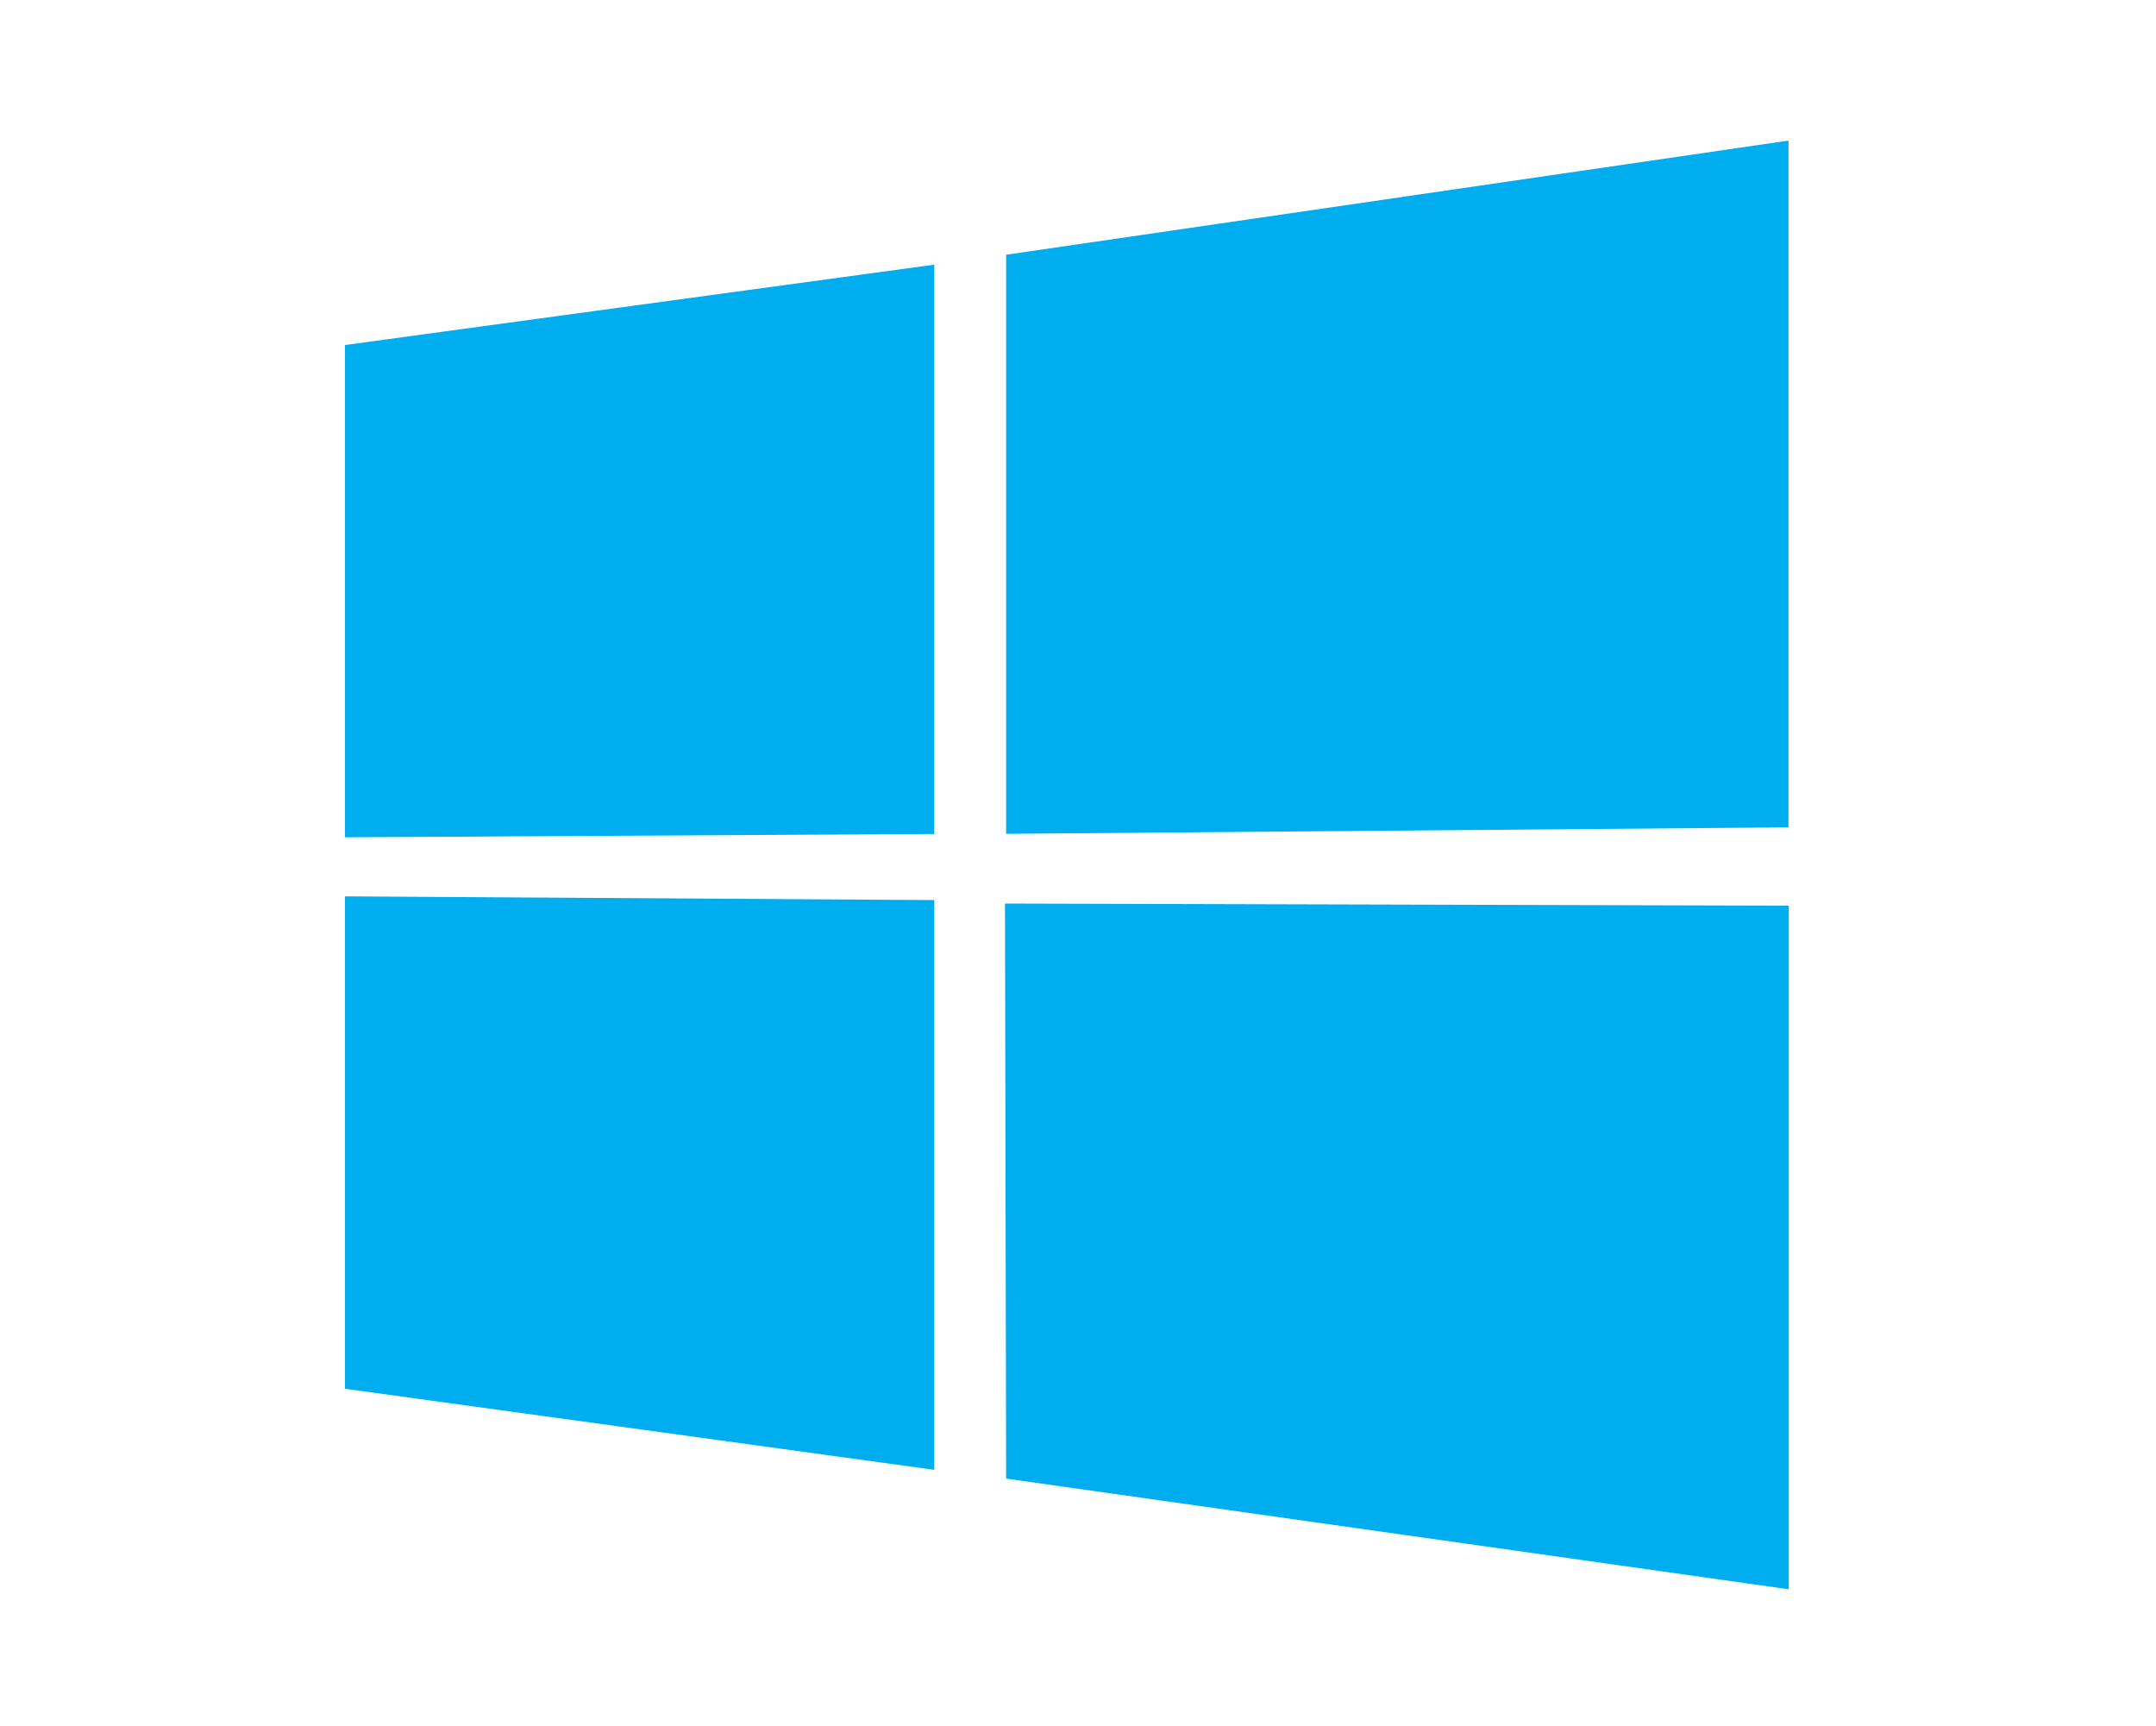
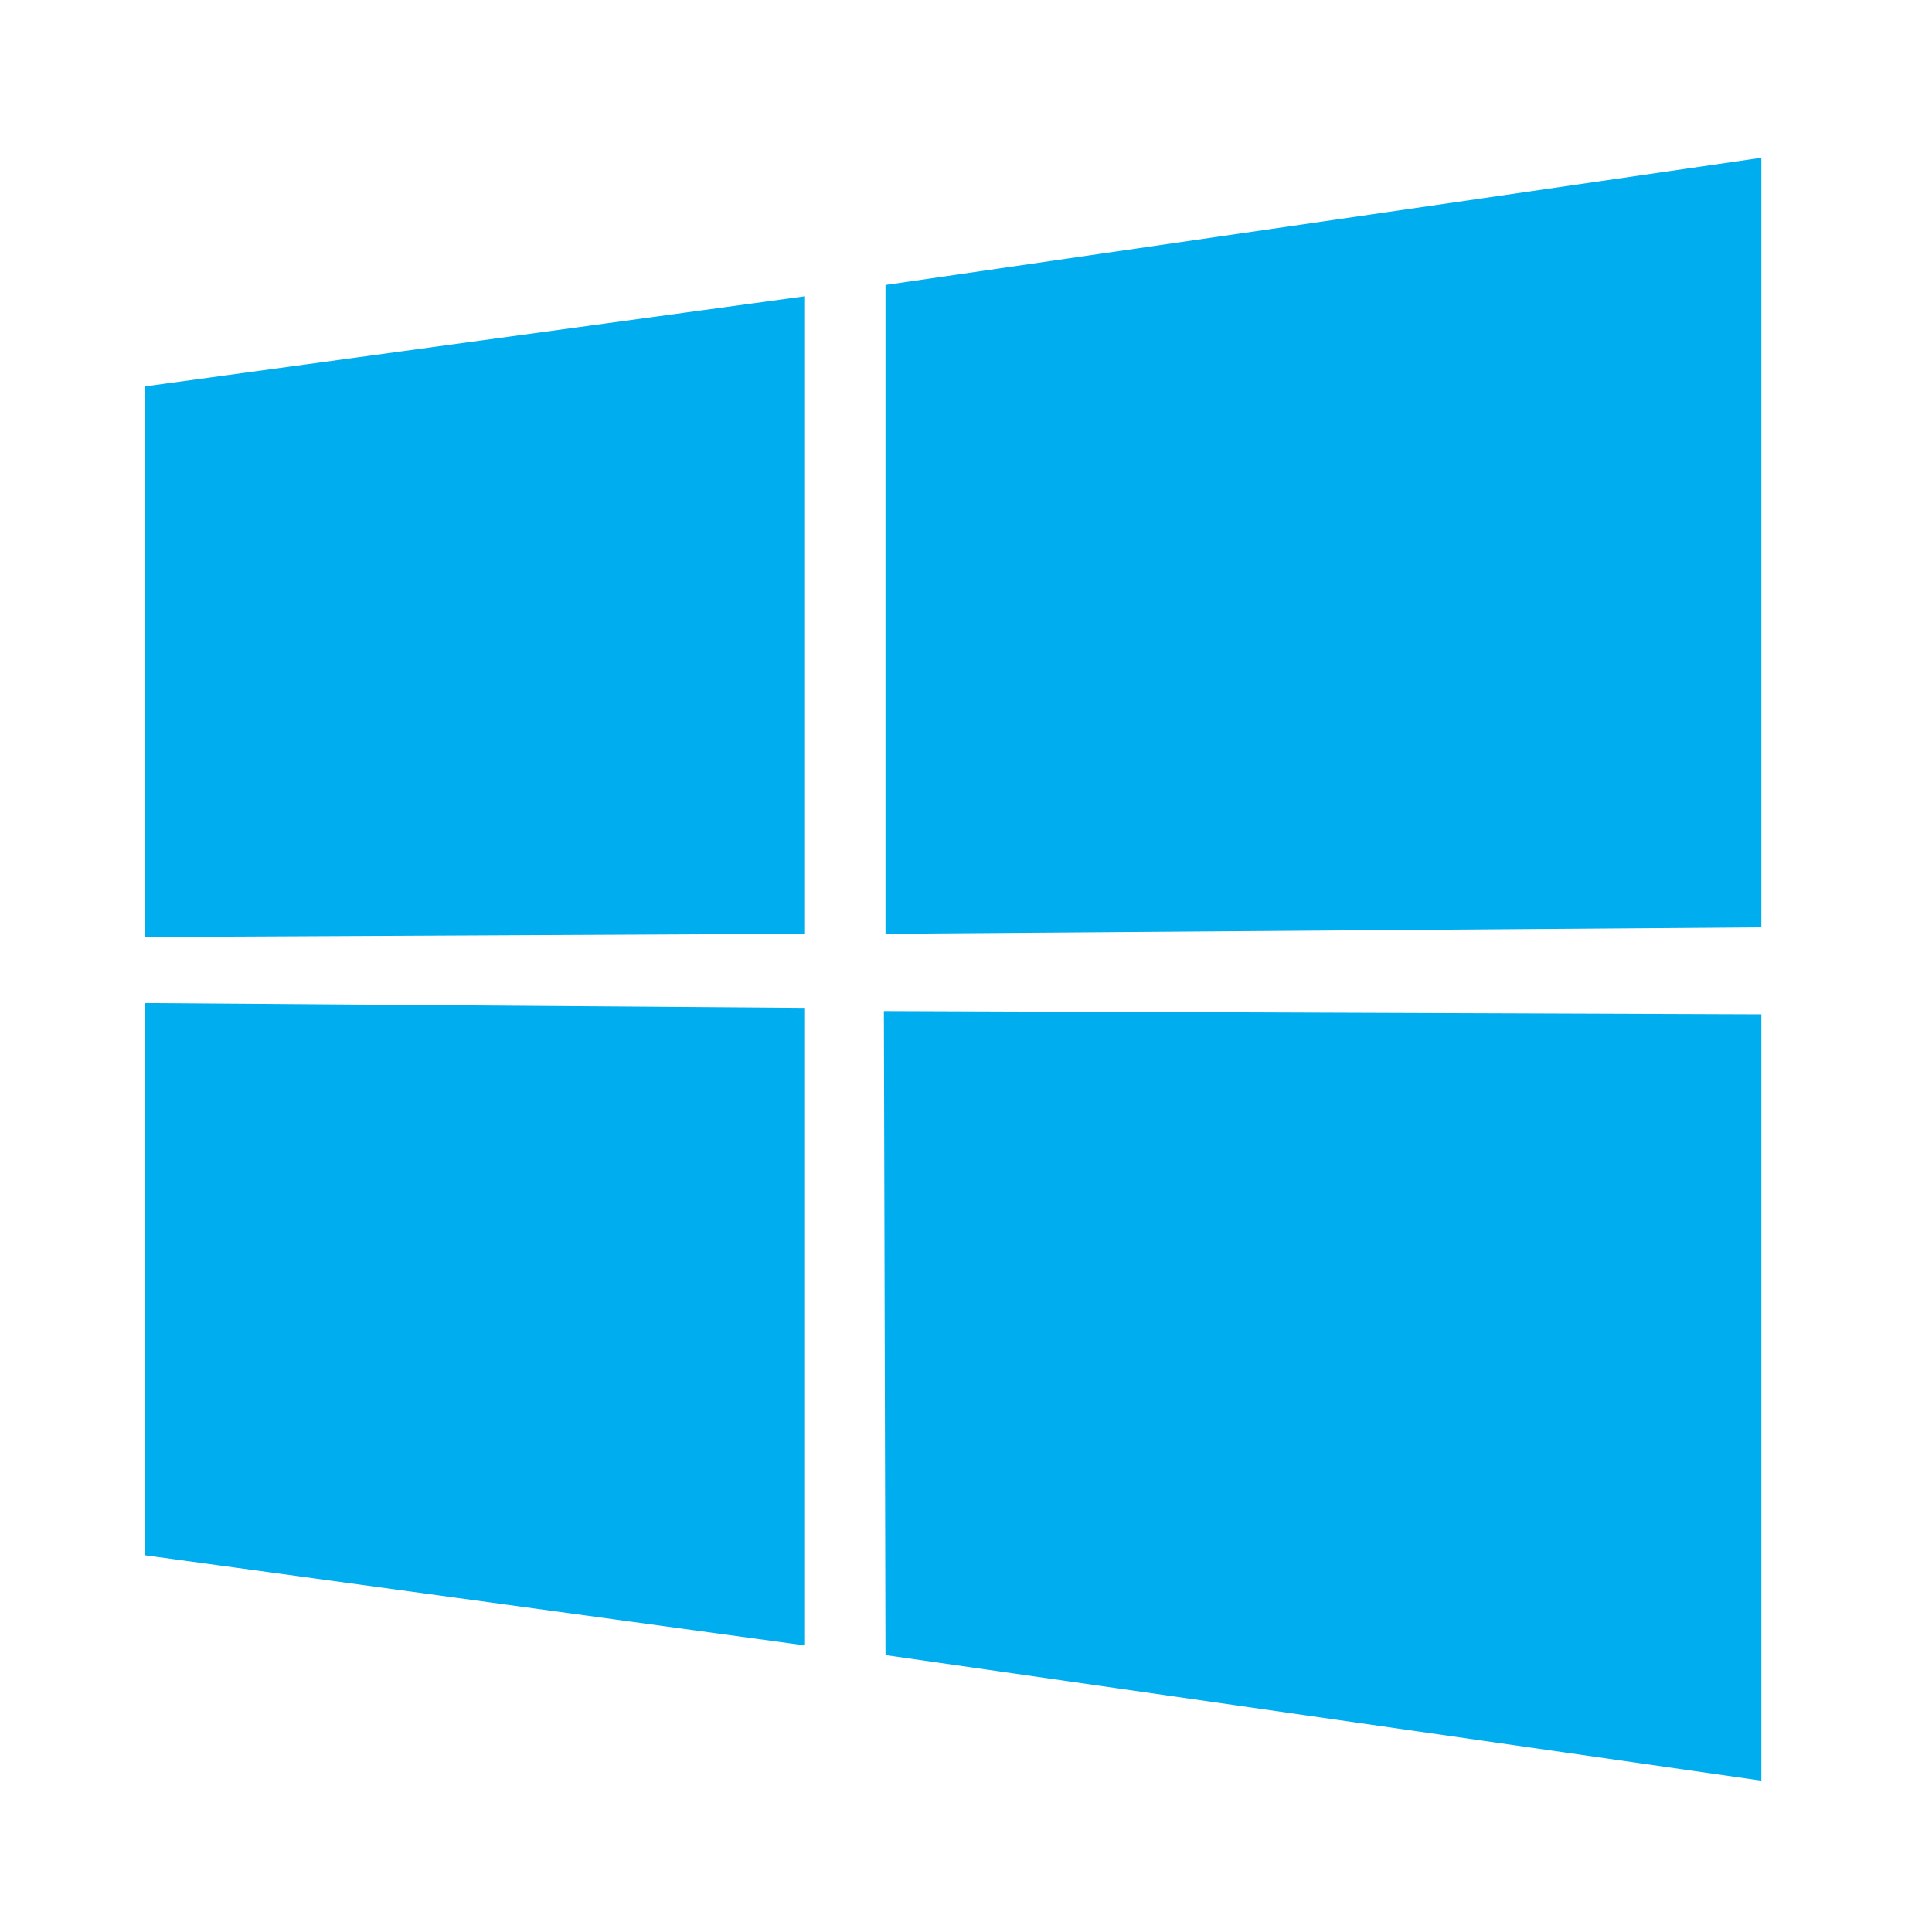
- <svg xmlns="http://www.w3.org/2000/svg" id="Windows" viewBox="0 0 150 120">
-   <defs>
-     <style>.cls-1{fill:#00adef}</style>
-   </defs>
-   <path class="cls-1" d="M24 24l41-5.59v39.6l-41 .23zm41 38.61v39.63L24 96.6V62.35zm5-44.89l54.43-7.94v47.77L70 58zM124.45 63v47.55L70 102.85l-.08-40z" />
+ <svg xmlns="http://www.w3.org/2000/svg" id="Windows" viewBox="0 0 120 120">
+   <style>.st0{fill:#00adef}</style>
+   <path class="st0" d="M9 24l41-5.6V58l-41 .2V24zm41 38.6v39.6L9 96.6V62.3l41 .3zm5-44.9l54.4-7.9v47.8L55 58V17.7zM109.4 63v47.6L55 102.8l-.1-40 54.5.2z" />
</svg>
